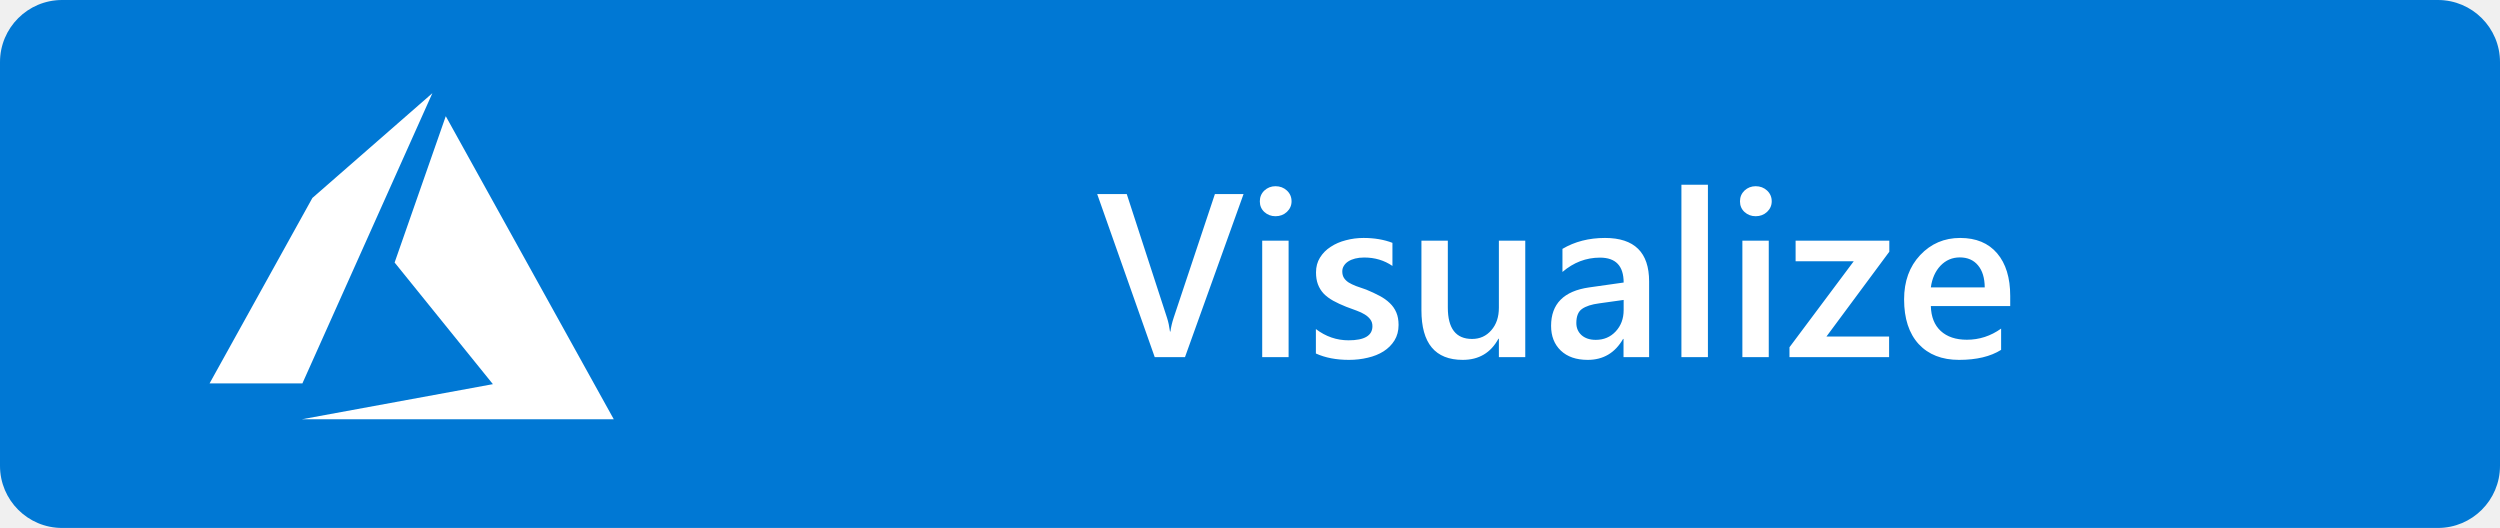
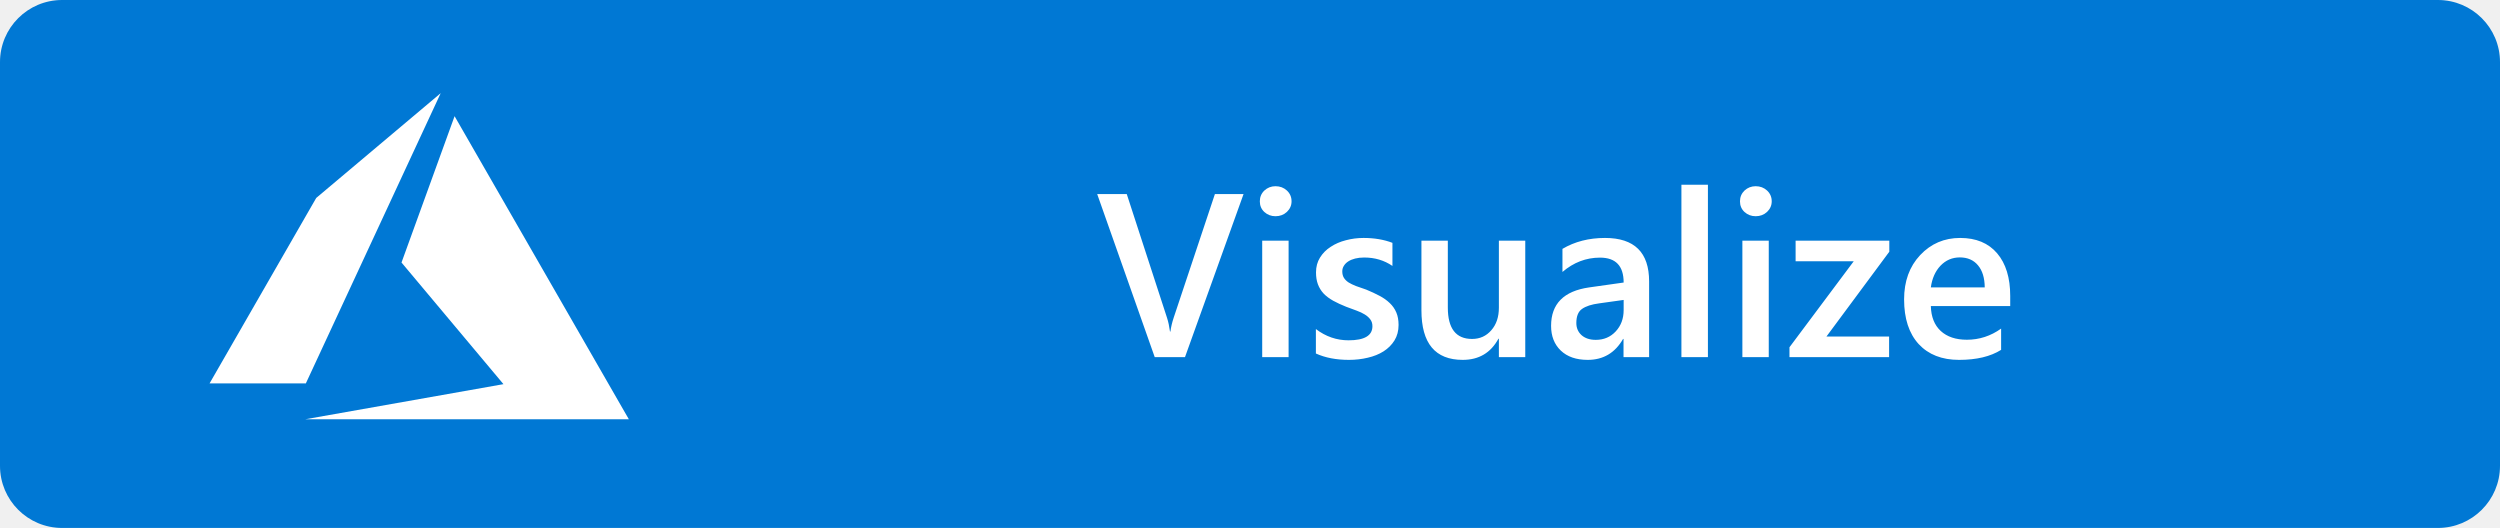
<svg xmlns="http://www.w3.org/2000/svg" width="161" height="34" viewBox="0 0 161 34" fill="none">
  <rect width="161" height="34" rx="4" fill="#0078D4" />
  <path d="M80.085 12.497L76.313 23H74.365L70.659 12.497H72.563L75.156 20.466C75.239 20.72 75.302 21.015 75.347 21.352H75.376C75.41 21.074 75.481 20.773 75.588 20.451L78.24 12.497H80.085ZM82.143 13.925C81.865 13.925 81.626 13.835 81.426 13.654C81.23 13.474 81.133 13.244 81.133 12.966C81.133 12.688 81.23 12.456 81.426 12.27C81.626 12.085 81.865 11.992 82.143 11.992C82.431 11.992 82.676 12.085 82.876 12.27C83.076 12.456 83.176 12.688 83.176 12.966C83.176 13.229 83.076 13.457 82.876 13.647C82.676 13.832 82.431 13.925 82.143 13.925ZM82.986 23H81.286V15.5H82.986V23ZM84.743 22.766V21.191C85.378 21.674 86.079 21.916 86.846 21.916C87.871 21.916 88.384 21.613 88.384 21.008C88.384 20.837 88.34 20.693 88.252 20.576C88.164 20.454 88.044 20.346 87.893 20.253C87.746 20.161 87.571 20.078 87.365 20.004C87.165 19.931 86.941 19.848 86.692 19.755C86.384 19.633 86.106 19.504 85.857 19.367C85.613 19.23 85.407 19.077 85.242 18.906C85.08 18.73 84.958 18.532 84.875 18.312C84.792 18.093 84.751 17.836 84.751 17.544C84.751 17.182 84.836 16.865 85.007 16.591C85.178 16.313 85.407 16.081 85.696 15.896C85.984 15.705 86.311 15.563 86.677 15.471C87.043 15.373 87.422 15.324 87.812 15.324C88.506 15.324 89.126 15.429 89.673 15.639V17.126C89.145 16.765 88.54 16.584 87.856 16.584C87.641 16.584 87.446 16.606 87.27 16.65C87.099 16.694 86.953 16.755 86.831 16.833C86.709 16.911 86.614 17.006 86.545 17.119C86.477 17.226 86.443 17.346 86.443 17.477C86.443 17.639 86.477 17.775 86.545 17.888C86.614 18 86.714 18.1 86.846 18.188C86.982 18.271 87.143 18.349 87.329 18.422C87.519 18.491 87.737 18.566 87.981 18.649C88.303 18.781 88.591 18.916 88.845 19.052C89.104 19.189 89.323 19.345 89.504 19.521C89.685 19.692 89.824 19.892 89.922 20.122C90.019 20.346 90.068 20.615 90.068 20.927C90.068 21.308 89.98 21.64 89.805 21.923C89.629 22.206 89.394 22.441 89.101 22.627C88.808 22.812 88.469 22.949 88.083 23.037C87.702 23.129 87.3 23.176 86.875 23.176C86.055 23.176 85.344 23.039 84.743 22.766ZM98.227 23H96.528V21.814H96.499C96.006 22.722 95.239 23.176 94.199 23.176C92.427 23.176 91.54 22.111 91.54 19.982V15.5H93.24V19.807C93.24 21.154 93.76 21.828 94.8 21.828C95.302 21.828 95.715 21.643 96.037 21.271C96.365 20.9 96.528 20.415 96.528 19.814V15.5H98.227V23ZM106.203 23H104.555V21.828H104.526C104.009 22.727 103.249 23.176 102.248 23.176C101.511 23.176 100.932 22.976 100.512 22.575C100.097 22.175 99.89 21.645 99.89 20.986C99.89 19.57 100.705 18.745 102.336 18.51L104.563 18.195C104.563 17.126 104.055 16.591 103.039 16.591C102.146 16.591 101.34 16.899 100.622 17.514V16.027C101.413 15.559 102.326 15.324 103.362 15.324C105.256 15.324 106.203 16.257 106.203 18.122V23ZM104.563 19.316L102.988 19.536C102.5 19.599 102.131 19.719 101.882 19.895C101.638 20.065 101.516 20.368 101.516 20.803C101.516 21.12 101.628 21.381 101.853 21.586C102.082 21.787 102.387 21.887 102.768 21.887C103.286 21.887 103.713 21.706 104.05 21.345C104.392 20.979 104.563 20.52 104.563 19.968V19.316ZM109.99 23H108.283V11.896H109.99V23ZM113.066 13.925C112.788 13.925 112.549 13.835 112.348 13.654C112.153 13.474 112.055 13.244 112.055 12.966C112.055 12.688 112.153 12.456 112.348 12.27C112.549 12.085 112.788 11.992 113.066 11.992C113.354 11.992 113.598 12.085 113.799 12.27C113.999 12.456 114.099 12.688 114.099 12.966C114.099 13.229 113.999 13.457 113.799 13.647C113.598 13.832 113.354 13.925 113.066 13.925ZM113.908 23H112.209V15.5H113.908V23ZM121.672 16.21L117.622 21.674H121.658V23H115.242V22.363L119.38 16.826H115.637V15.5H121.672V16.21ZM129.458 19.711H124.346C124.365 20.405 124.577 20.939 124.983 21.315C125.393 21.691 125.954 21.879 126.667 21.879C127.468 21.879 128.203 21.64 128.872 21.162V22.531C128.188 22.961 127.285 23.176 126.162 23.176C125.058 23.176 124.192 22.836 123.562 22.158C122.937 21.474 122.624 20.515 122.624 19.279C122.624 18.112 122.969 17.163 123.657 16.43C124.35 15.693 125.21 15.324 126.235 15.324C127.261 15.324 128.054 15.654 128.616 16.313C129.177 16.972 129.458 17.888 129.458 19.06V19.711ZM127.817 18.51C127.812 17.9 127.668 17.426 127.385 17.089C127.102 16.748 126.711 16.577 126.213 16.577C125.725 16.577 125.31 16.755 124.968 17.111C124.631 17.468 124.424 17.934 124.346 18.51H127.817Z" fill="white" />
-   <path d="M19.444 27H39.527L28.708 7.482L25.413 16.907L31.743 24.74L19.444 27ZM27.846 6L20.118 12.748L13.497 24.689H19.468V24.705L27.846 6Z" fill="white" />
+   <path d="M19.665 27H40.497L29.275 7.482L25.857 16.907L32.423 24.74L19.665 27ZM28.381 6L20.365 12.748L13.497 24.689H19.69V24.705L28.381 6Z" fill="white" />
</svg>
